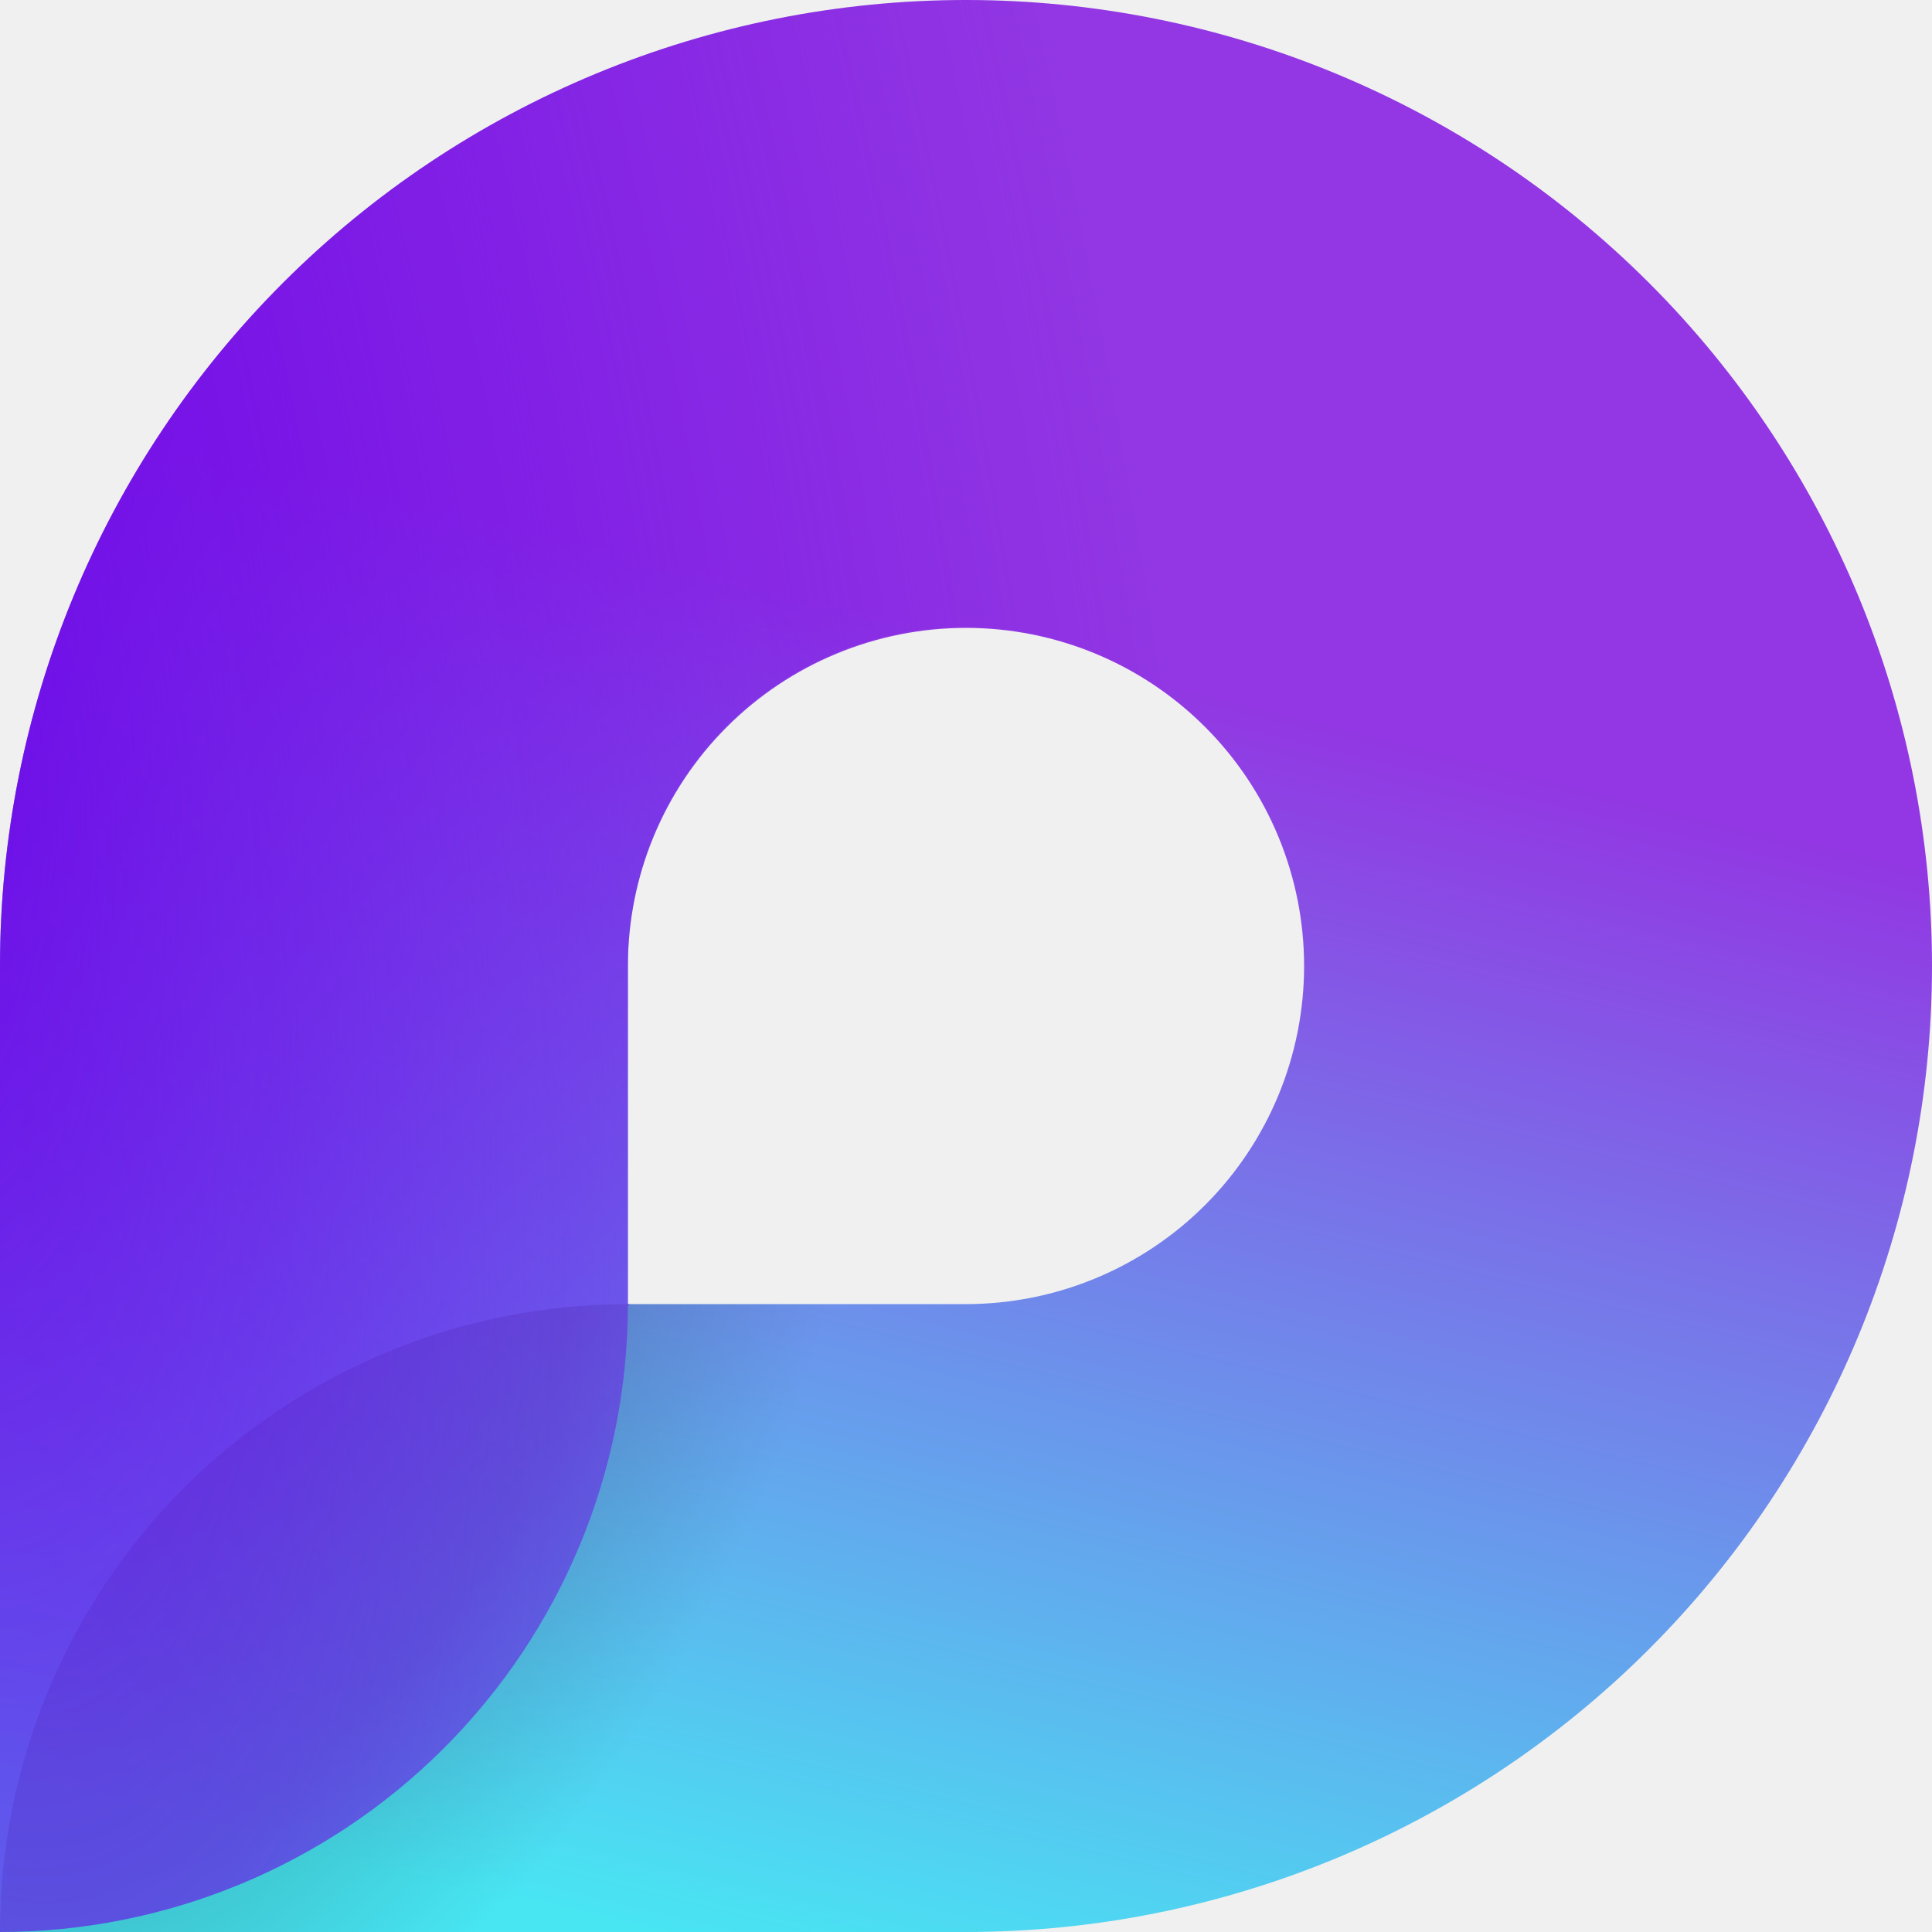
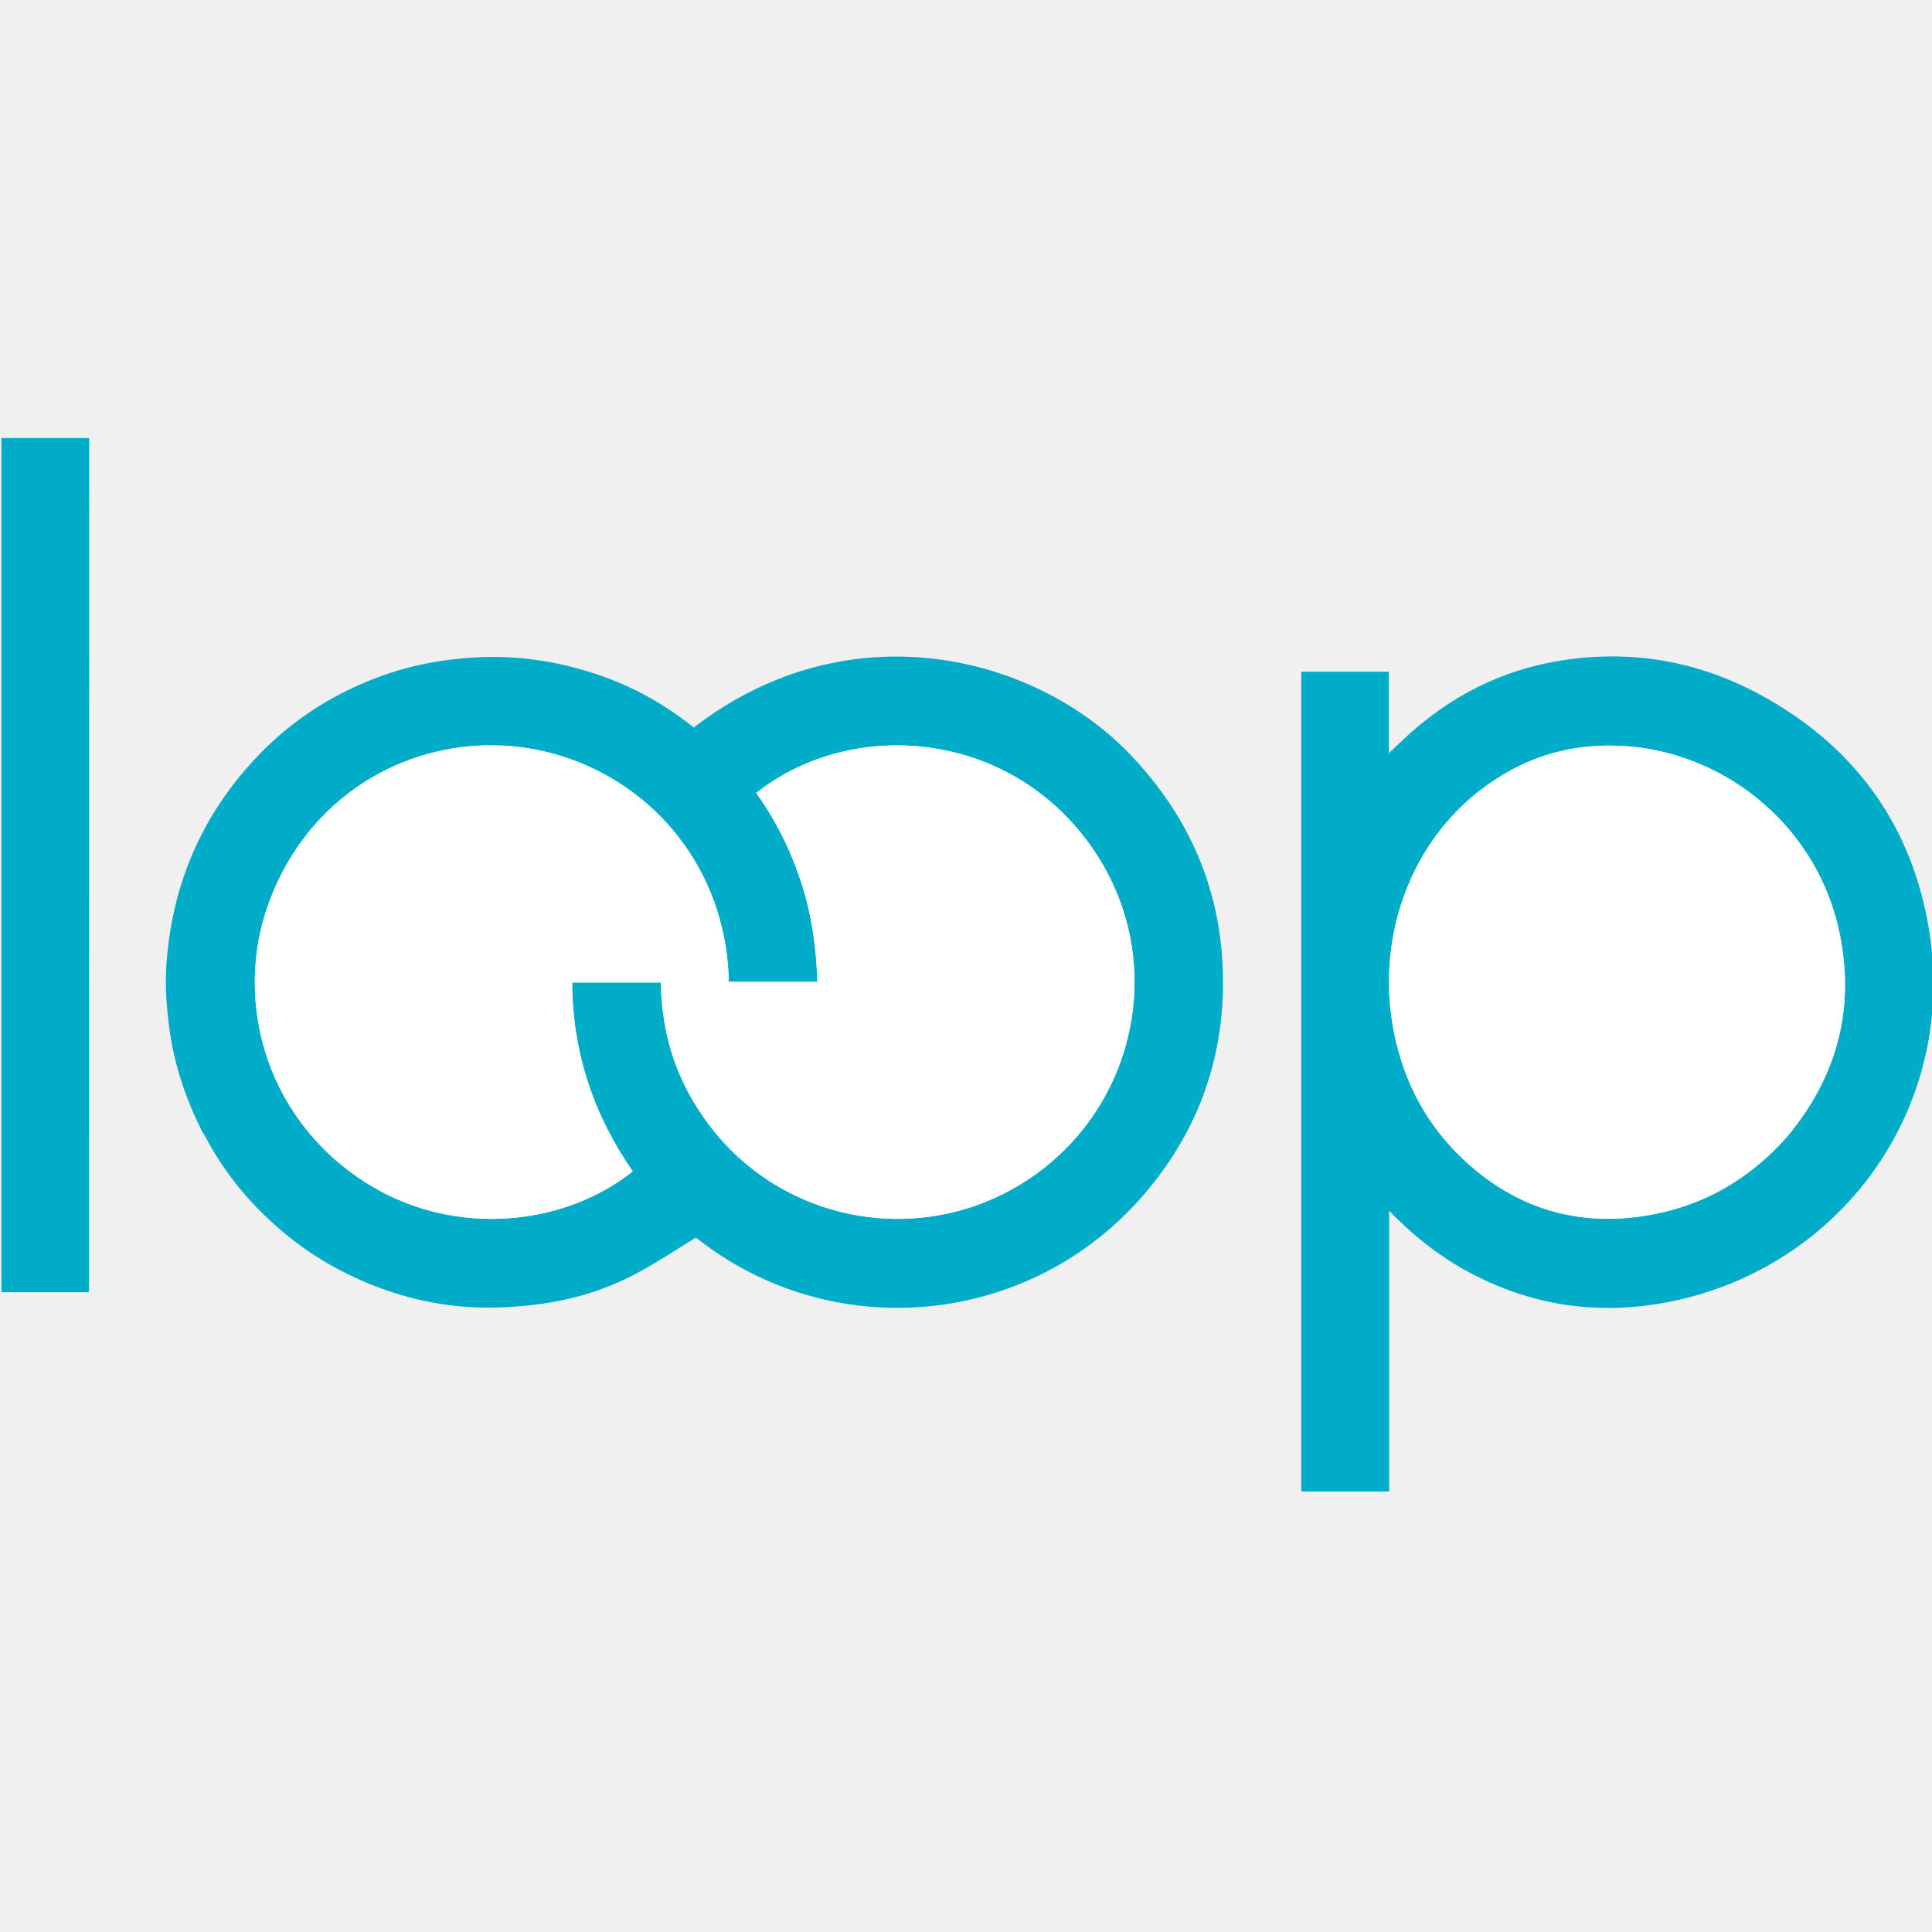
<svg xmlns="http://www.w3.org/2000/svg" width="460" height="460" viewBox="0 0 460 460" fill="none">
-   <path d="M230 0C199.796 0 169.888 5.949 141.983 17.508C114.078 29.066 88.723 46.008 67.365 67.365C24.232 110.499 0 169 0 230V460H230C291 460 349.501 435.768 392.635 392.635C435.768 349.501 460 291 460 230C460 169 435.768 110.499 392.635 67.365C349.501 24.232 291 0 230 0ZM230 149.5C240.571 149.5 251.039 151.582 260.806 155.628C270.573 159.673 279.447 165.603 286.922 173.078C294.397 180.553 300.327 189.427 304.372 199.194C308.418 208.961 310.5 219.429 310.5 230C310.5 240.571 308.418 251.039 304.372 260.806C300.327 270.573 294.397 279.447 286.922 286.922C279.447 294.397 270.573 300.327 260.806 304.372C251.039 308.418 240.571 310.5 230 310.5H149.5V230C149.5 208.65 157.981 188.175 173.078 173.078C188.175 157.981 208.65 149.5 230 149.5Z" fill="url(#paint0_linear_1075_349)" />
-   <path d="M460 230C460 291 435.768 349.501 392.635 392.635C349.501 435.768 291 460 230 460H0C0 420.35 15.751 382.324 43.788 354.288C71.824 326.251 109.85 310.5 149.5 310.5H230C251.35 310.5 271.825 302.019 286.922 286.922C302.019 271.825 310.5 251.35 310.5 230H460Z" fill="url(#paint1_radial_1075_349)" fill-opacity="0.15" />
-   <path d="M230 0C199.796 0 169.888 5.949 141.983 17.508C114.078 29.066 88.723 46.008 67.365 67.366C24.232 110.499 0 169 0 230V460C39.57 460 77.527 444.313 105.55 416.375C133.574 388.438 149.378 350.53 149.5 310.96L149.96 310.5H149.5V230C149.452 213.988 154.18 198.326 163.08 185.015C171.979 171.704 184.647 161.349 199.462 155.275C214.277 149.201 230.567 147.683 246.249 150.915C261.932 154.147 276.294 161.983 287.5 173.42L393.3 68.08C371.945 46.483 346.513 29.344 318.48 17.657C290.447 5.97 260.372 -0.032 230 0Z" fill="url(#paint2_radial_1075_349)" />
+   <g clip-path="url(#clip0_3065_952)">
+     <path d="M48.121 269.405C44.248 261.634 41.501 253.595 40.357 245.138C39.661 239.999 39.257 234.712 39.623 229.557C40.967 210.682 47.985 194.158 61.057 180.317C69.528 171.348 79.63 164.937 91.221 160.797C98.347 158.253 105.666 156.952 113.236 156.529C123.167 155.974 132.764 157.421 142.108 160.555C150.403 163.337 157.58 167.216 165.201 173.205C201.964 144.87 246.062 155.859 268.749 179.294C284.137 195.19 291.812 214.319 291.155 236.451C290.618 254.529 284.227 270.576 272.44 284.325C245.169 316.135 197.984 320.332 165.702 294.667C160.884 297.593 156.3 300.676 151.448 303.252C144.205 307.097 136.373 309.466 128.27 310.523C122.887 311.226 117.367 311.534 111.955 311.217C102.898 310.687 94.168 308.464 85.805 304.773C79.281 301.894 73.262 298.222 67.82 293.697C60.032 287.224 53.551 279.597 48.847 270.554C48.659 270.193 48.41 269.864 48.121 269.405ZM166.944 265.182C184.779 291.996 221.716 298.482 247.813 278.687C273.13 259.483 278.424 222.015 255.706 196.351C235.381 173.39 201.236 172.003 180.049 188.802C184.714 195.309 188.246 202.399 190.748 210.024C193.276 217.724 194.337 225.628 194.625 233.784C187.463 233.784 180.491 233.784 173.521 233.784C172.875 201.744 148.235 179.067 119.856 177.534C96.597 176.278 73.301 189.574 64.01 214.943C55.295 238.74 63.638 267.879 88.949 282.695C108.659 294.232 133.995 292.114 150.658 278.892C141.274 265.385 136.291 250.477 136.225 233.921C143.41 233.921 150.385 233.921 157.357 233.921C157.546 247.965 162.046 257.901 166.944 265.182Z" fill="#01ACC8" />
+     <path d="M348.296 302.127C341.814 298.429 336.155 293.873 330.757 288.283C330.757 310.826 330.757 332.914 330.757 355.114C323.697 355.114 316.821 355.114 309.819 355.114C309.819 290.106 309.819 225.072 309.819 159.936C316.715 159.936 323.585 159.936 330.665 159.936C330.665 166.269 330.665 172.542 330.665 179.337C332.453 177.653 333.851 176.289 335.298 174.979C345.487 165.76 357.307 159.7 370.854 157.405C387.758 154.542 403.945 157.204 419.003 165.353C440.675 177.081 454.419 195.141 458.946 219.364C466.815 261.472 440.485 299.296 401.464 309.057C382.991 313.678 365.173 311.607 348.296 302.127ZM425.264 270.919C437.176 256.823 441.7 240.648 438.07 222.559C432.967 197.131 411.413 179.743 388.044 177.734C377.944 176.865 368.462 178.607 359.617 183.446C337.681 195.448 327.9 220.142 331.399 242.92C333.516 256.706 339.628 268.511 350.253 277.707C362.712 288.49 377.188 292.185 393.329 289.188C405.974 286.841 416.507 280.642 425.264 270.919Z" fill="#01ACC8" />
+     <path d="M21.233 109.501C21.223 175.53 21.213 241.382 21.198 307.235C21.198 307.343 21.126 307.452 21.049 307.67C14.211 307.67 7.335 307.67 0.339 307.67C0.339 239.92 0.339 172.158 0.339 104.292C7.212 104.292 14.086 104.292 21.233 104.292C21.233 105.966 21.233 107.645 21.233 109.501Z" fill="#00ACC8" />
+     <path d="M166.875 265.072C162.046 257.901 157.546 247.965 157.357 233.922C150.385 233.922 143.41 233.922 136.225 233.922C136.291 250.477 141.274 265.385 150.658 278.892C133.995 292.114 108.659 294.232 88.949 282.695C63.637 267.879 55.295 238.74 64.01 214.943C73.301 189.574 96.597 176.278 119.856 177.534C148.234 179.067 172.875 201.744 173.521 233.784C180.491 233.784 187.463 233.784 194.625 233.784C194.337 225.628 193.276 217.724 190.748 210.024C188.246 202.399 184.714 195.309 180.049 188.802C201.236 172.003 235.381 173.39 255.706 196.351C278.424 222.015 273.13 259.483 247.813 278.687C221.716 298.482 184.779 291.996 166.875 265.072Z" fill="white" />
+     <path d="M425.188 271.019C416.507 280.642 405.974 286.84 393.329 289.188C377.188 292.185 362.712 288.49 350.254 277.707C339.629 268.511 333.517 256.706 331.399 242.92C327.9 220.142 337.681 195.448 359.617 183.446C368.462 178.607 377.944 176.865 388.044 177.733C411.413 179.742 432.967 197.131 438.07 222.559C441.7 240.648 437.176 256.823 425.188 271.019Z" fill="white" />
+   </g>
  <defs>
-     <linearGradient id="paint0_linear_1075_349" x1="280.6" y1="163.3" x2="204.7" y2="473.8" gradientUnits="userSpaceOnUse">
-       <stop stop-color="#9237E3" />
-       <stop offset="1" stop-color="#48E6F3" />
-     </linearGradient>
-     <radialGradient id="paint1_radial_1075_349" cx="0" cy="0" r="1" gradientUnits="userSpaceOnUse" gradientTransform="translate(52.9 345) rotate(31.866) scale(200.404 352.215)">
-       <stop offset="0.33" />
-       <stop offset="0.6" stop-opacity="0" />
-     </radialGradient>
-     <radialGradient id="paint2_radial_1075_349" cx="0" cy="0" r="1" gradientUnits="userSpaceOnUse" gradientTransform="translate(-39.1 142.6) rotate(-9.73942) scale(312.708 822.149)">
-       <stop stop-color="#6D05E8" />
-       <stop offset="1" stop-color="#6D05E8" stop-opacity="0" />
-     </radialGradient>
+     <clipPath id="clip0_3065_952">
+       <rect width="460" height="252" fill="white" transform="translate(0 104)" />
+     </clipPath>
  </defs>
</svg>
